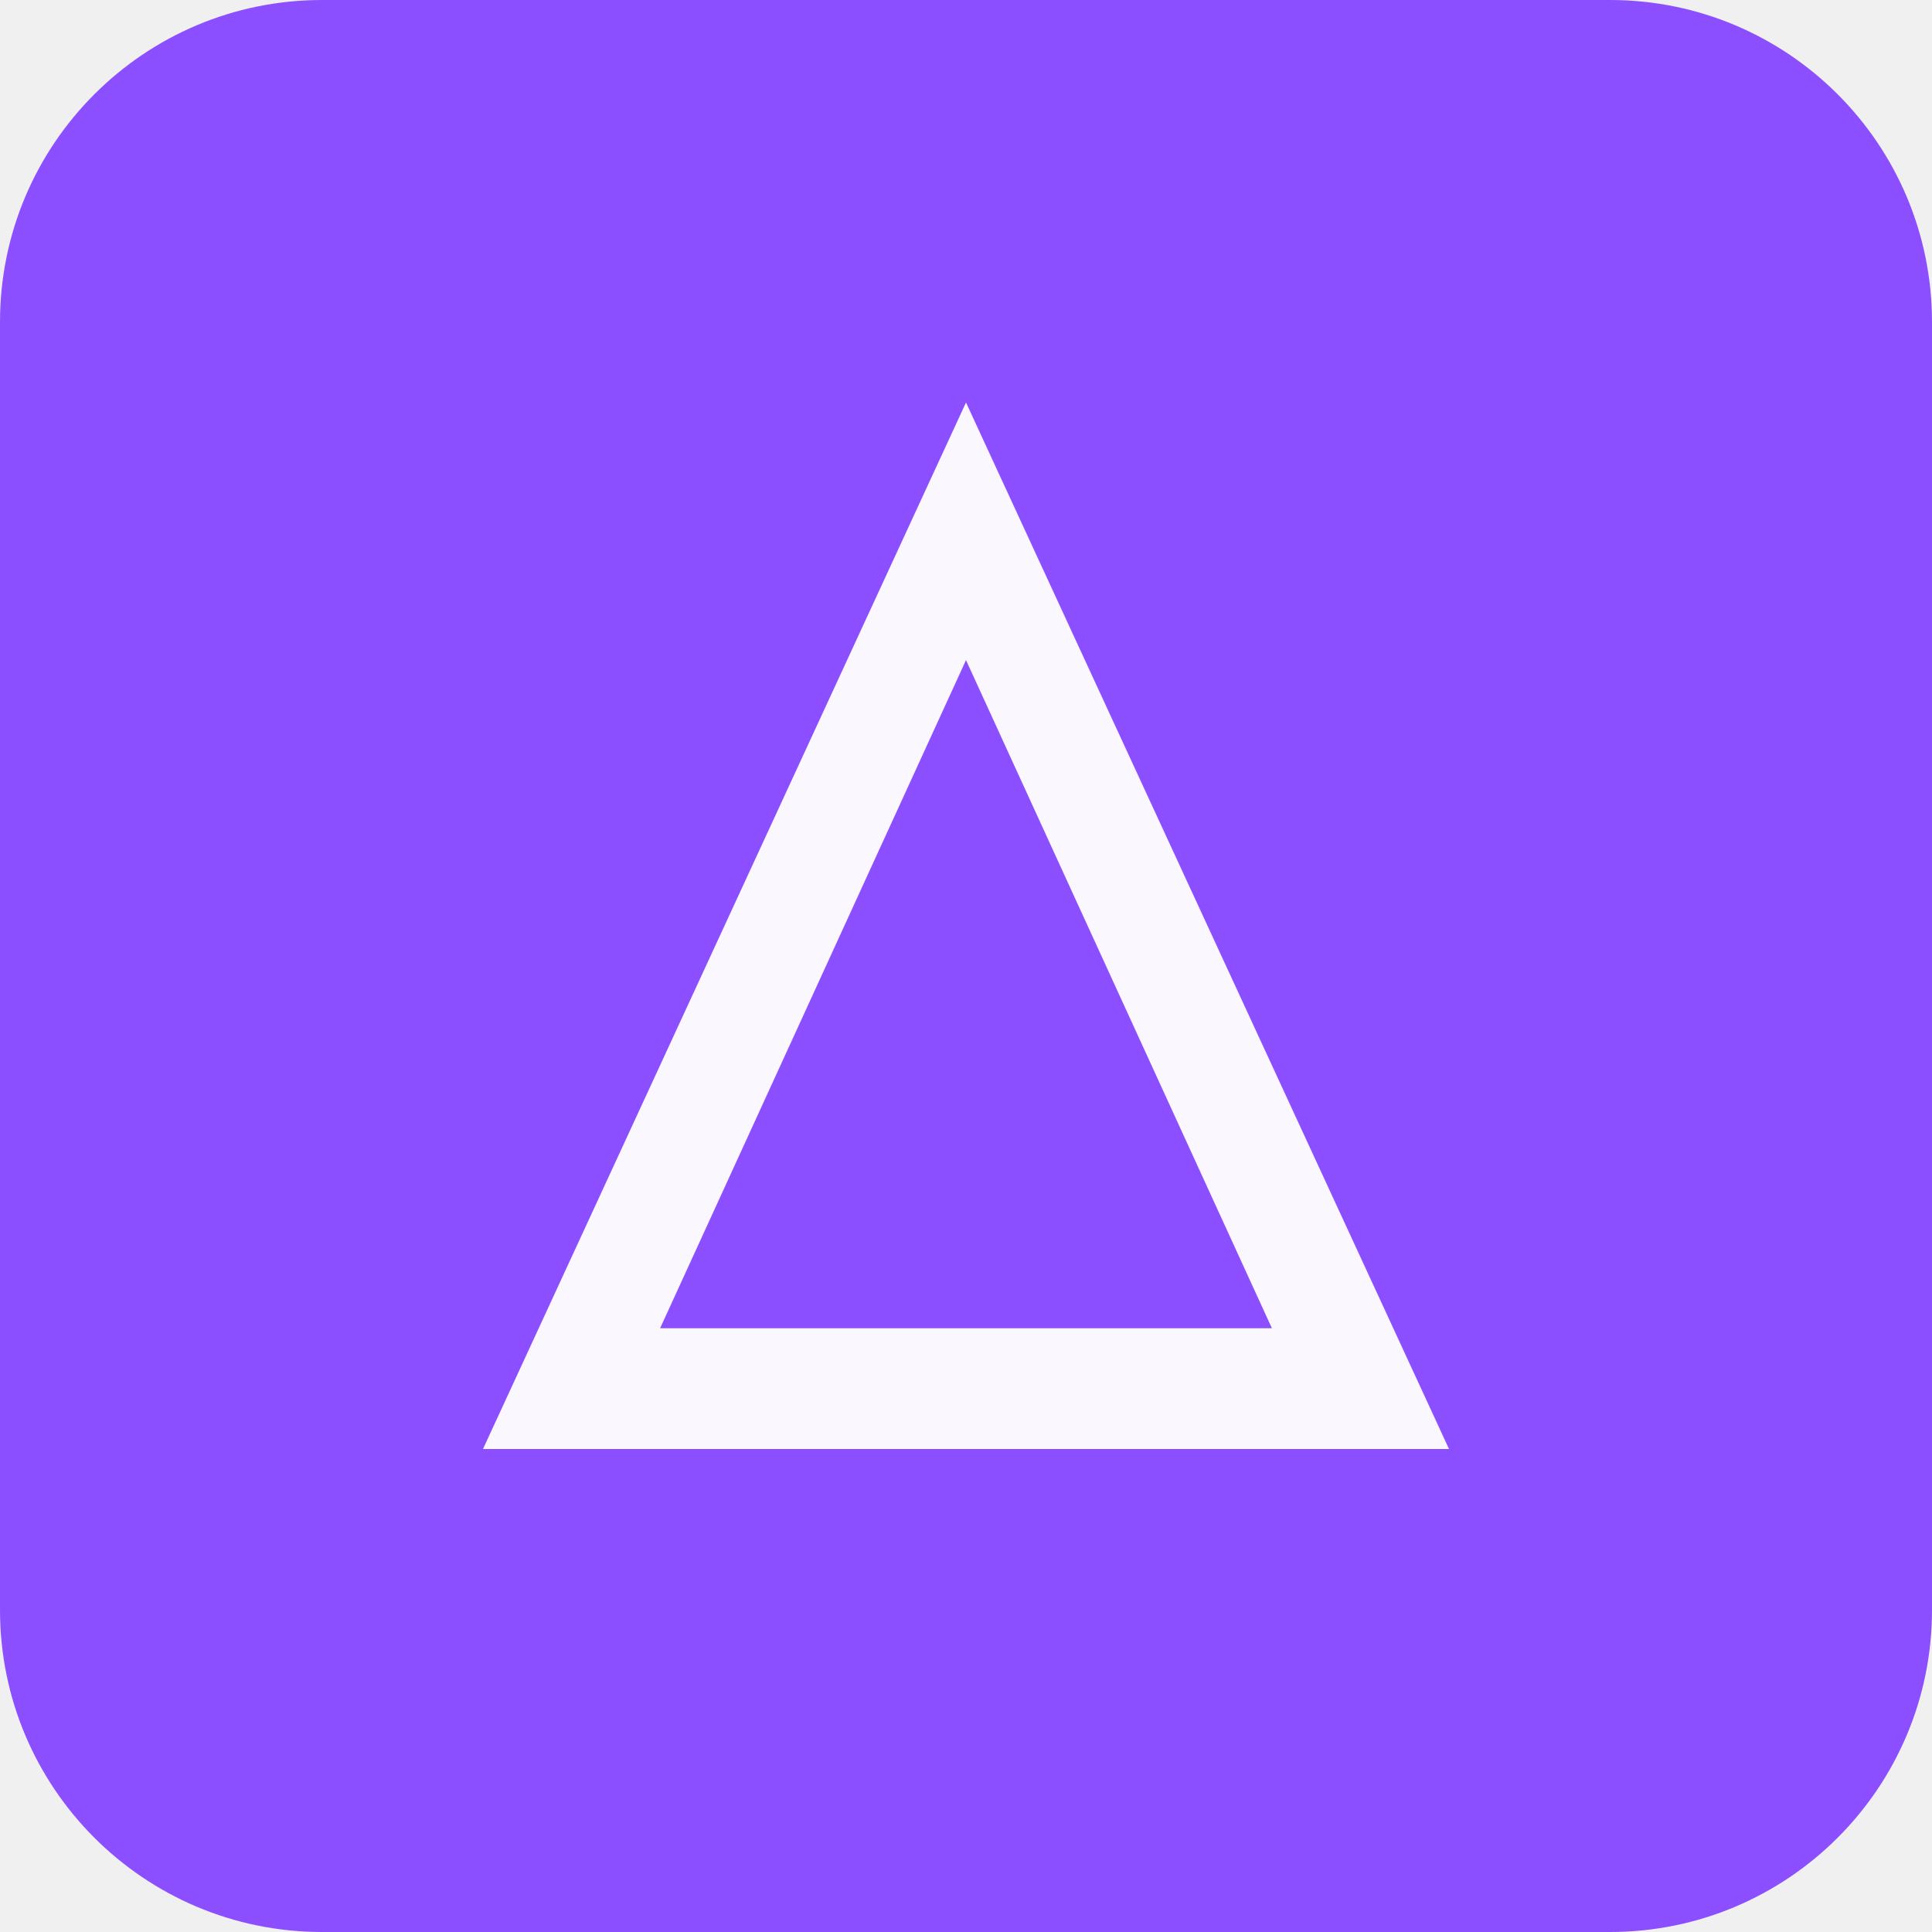
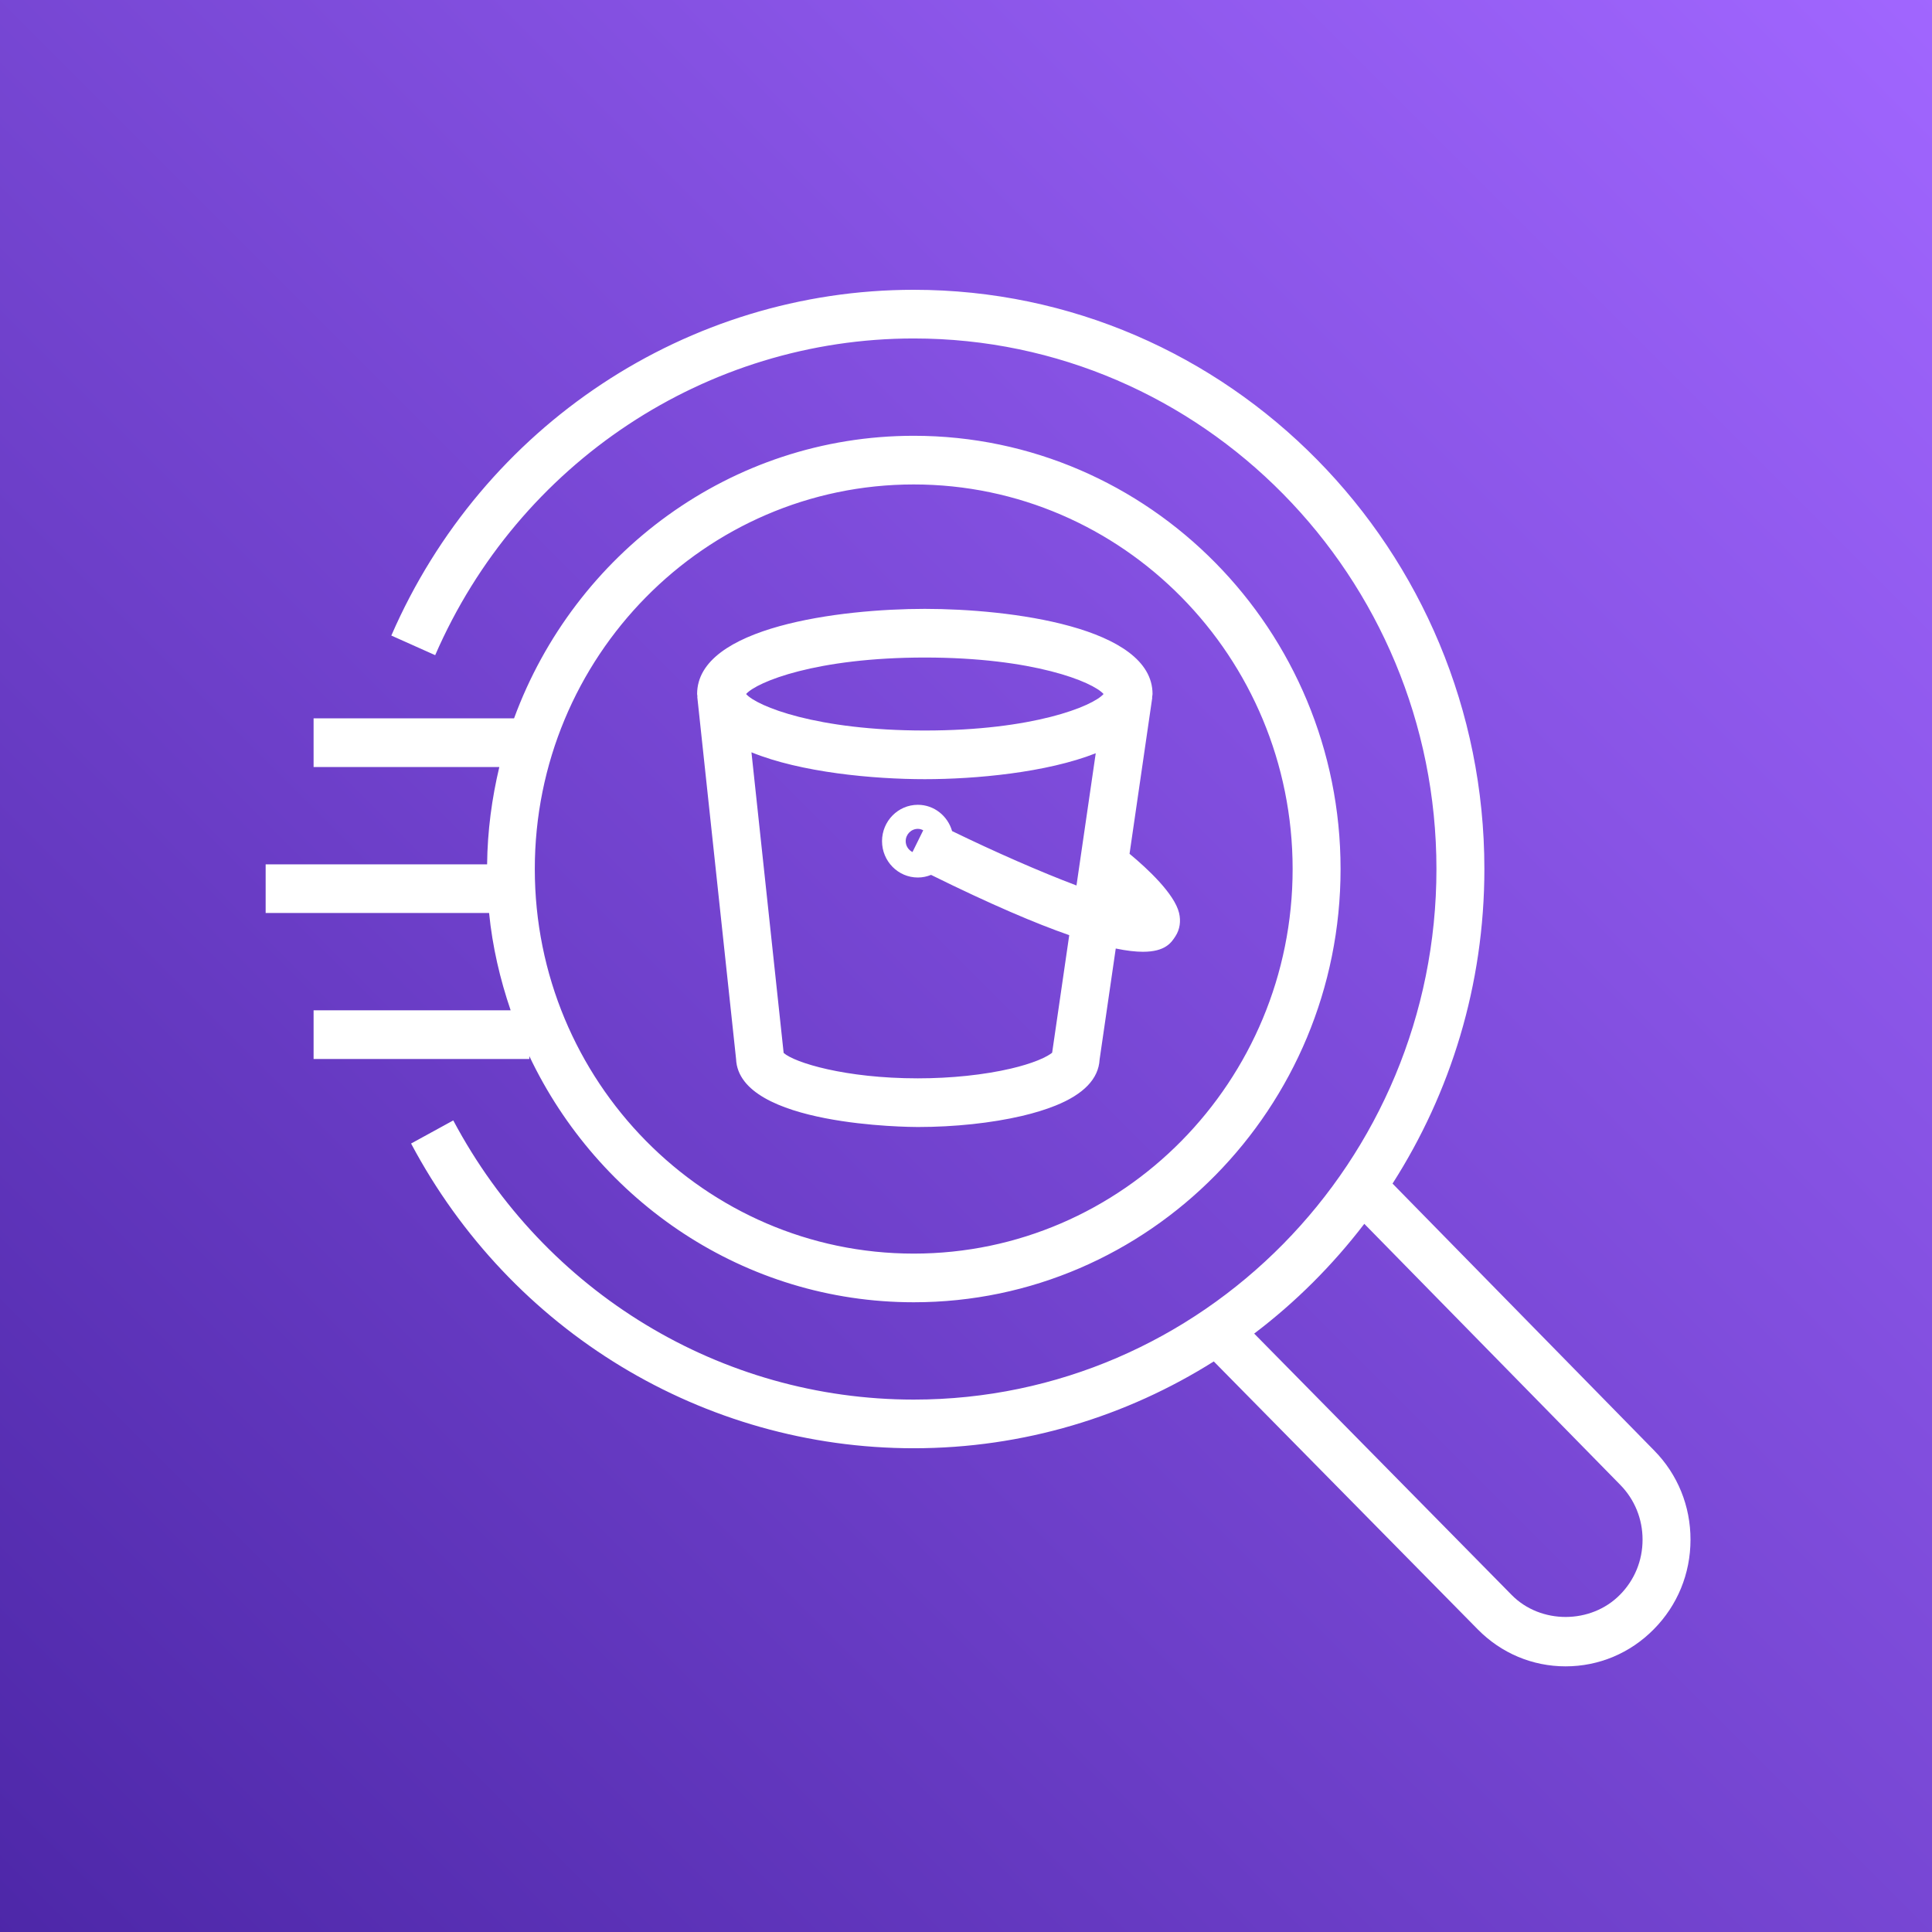
- <svg xmlns="http://www.w3.org/2000/svg" viewBox="0 0 24 24" role="img" aria-label="Amazon Athena">
-   <rect width="24" height="24" rx="4" fill="#8C4FFF" />
-   <path fill="#fff" d="M12 5 6 18h12L12 5zm0 3.2 3.8 8.3H8.2L12 8.2z" opacity=".95" />
+ <svg xmlns="http://www.w3.org/2000/svg" width="80px" height="80px" viewBox="0 0 80 80" version="1.1">
+   <defs>
+     <linearGradient x1="0%" y1="100%" x2="100%" y2="0%" id="linearGradient-1">
+       <stop stop-color="#4D27A8" offset="0%" />
+       <stop stop-color="#A166FF" offset="100%" />
+     </linearGradient>
+   </defs>
+   <g id="Icon-Architecture/64/Arch_Amazon-Athena_64" stroke="none" stroke-width="1" fill="none" fill-rule="evenodd">
+     <g id="Icon-Architecture-BG/64/Analytics" fill="url(#linearGradient-1)">
+       <rect id="Rectangle" x="0" y="0" width="80" height="80" />
+     </g>
+     <path d="M38.295,27.227 C42.787,27.227 45.248,28.233 45.696,28.738 C45.248,29.243 42.787,30.249 38.295,30.249 C33.803,30.249 31.342,29.243 30.894,28.738 C31.342,28.233 33.803,27.227 38.295,27.227 L38.295,27.227 Z M37.784,35.282 C37.619,35.198 37.503,35.029 37.503,34.83 C37.503,34.55 37.729,34.321 38.006,34.321 C38.087,34.321 38.16,34.344 38.229,34.38 L37.784,35.282 Z M43.567,43.591 C43.493,43.651 43.322,43.768 42.971,43.909 C42.658,44.034 42.288,44.147 41.868,44.246 C40.753,44.508 39.381,44.652 38.005,44.652 C34.997,44.652 32.901,44.002 32.449,43.599 L31.116,31.151 C33.16,31.987 36.17,32.264 38.295,32.264 C40.384,32.264 43.329,31.995 45.372,31.191 L44.575,36.666 C43.073,36.099 41.199,35.277 39.424,34.413 C39.243,33.786 38.68,33.325 38.006,33.325 C37.188,33.325 36.523,34.001 36.523,34.83 C36.523,35.661 37.188,36.336 38.006,36.336 C38.2,36.336 38.384,36.296 38.553,36.227 C41.034,37.452 42.884,38.238 44.275,38.723 L43.567,43.591 Z M28.872,28.847 L30.479,43.85 C30.592,46.634 37.7,46.667 38.005,46.667 C39.527,46.667 41.057,46.503 42.315,46.209 C42.83,46.088 43.296,45.945 43.7,45.783 C44.874,45.312 45.489,44.669 45.532,43.874 L46.201,39.276 C46.656,39.37 47.028,39.411 47.325,39.411 C48.259,39.411 48.505,39.028 48.675,38.764 C48.854,38.486 48.905,38.145 48.822,37.801 C48.631,37.011 47.517,35.971 46.772,35.354 L47.713,28.885 L47.704,28.884 C47.708,28.835 47.724,28.788 47.724,28.738 C47.724,25.954 41.797,25.212 38.295,25.212 C34.793,25.212 28.866,25.954 28.866,28.738 C28.866,28.775 28.879,28.808 28.881,28.846 L28.872,28.847 Z M37.836,20.06 C46.487,20.06 53.525,27.204 53.525,35.985 C53.525,44.766 46.487,51.909 37.836,51.909 C29.183,51.909 22.145,44.766 22.145,35.985 C22.145,27.204 29.183,20.06 37.836,20.06 L37.836,20.06 Z M12.985,41.835 L12.985,43.85 L21.918,43.85 L21.918,43.731 C24.774,49.749 30.826,53.924 37.836,53.924 C47.58,53.924 55.51,45.877 55.51,35.985 C55.51,26.092 47.58,18.045 37.836,18.045 C30.253,18.045 23.791,22.925 21.286,29.745 L12.985,29.745 L12.985,31.76 L20.676,31.76 C20.367,33.057 20.185,34.402 20.17,35.79 L11,35.79 L11,37.805 L20.252,37.805 C20.391,39.204 20.706,40.548 21.145,41.835 L12.985,41.835 Z M67.08,66.035 C65.879,67.256 63.797,67.263 62.597,66.046 L51.933,55.221 C53.649,53.922 55.18,52.39 56.493,50.676 L67.092,61.485 C67.688,62.092 68.017,62.9 68.015,63.759 C68.014,64.621 67.682,65.428 67.08,66.035 L67.08,66.035 Z M68.497,60.063 L57.662,49.01 C60.064,45.256 61.465,40.785 61.465,35.985 C61.465,22.759 50.865,12 37.836,12 C28.473,12 19.983,17.62 16.204,26.317 L18.02,27.129 C21.481,19.163 29.259,14.015 37.836,14.015 C49.771,14.015 59.48,23.87 59.48,35.985 C59.48,48.098 49.771,57.954 37.836,57.954 C29.862,57.954 22.557,53.524 18.769,46.394 L17.022,47.351 C21.156,55.134 29.132,59.969 37.836,59.969 C42.391,59.969 46.648,58.65 50.26,56.374 L61.194,67.472 C62.165,68.457 63.456,69 64.828,69 C66.207,69 67.507,68.453 68.481,67.463 C69.458,66.477 69.998,65.164 70,63.762 C70.003,62.363 69.468,61.049 68.497,60.063 L68.497,60.063 Z" id="Amazon-Athena_Icon_64_Squid" fill="#FFFFFF" />
+   </g>
</svg>
